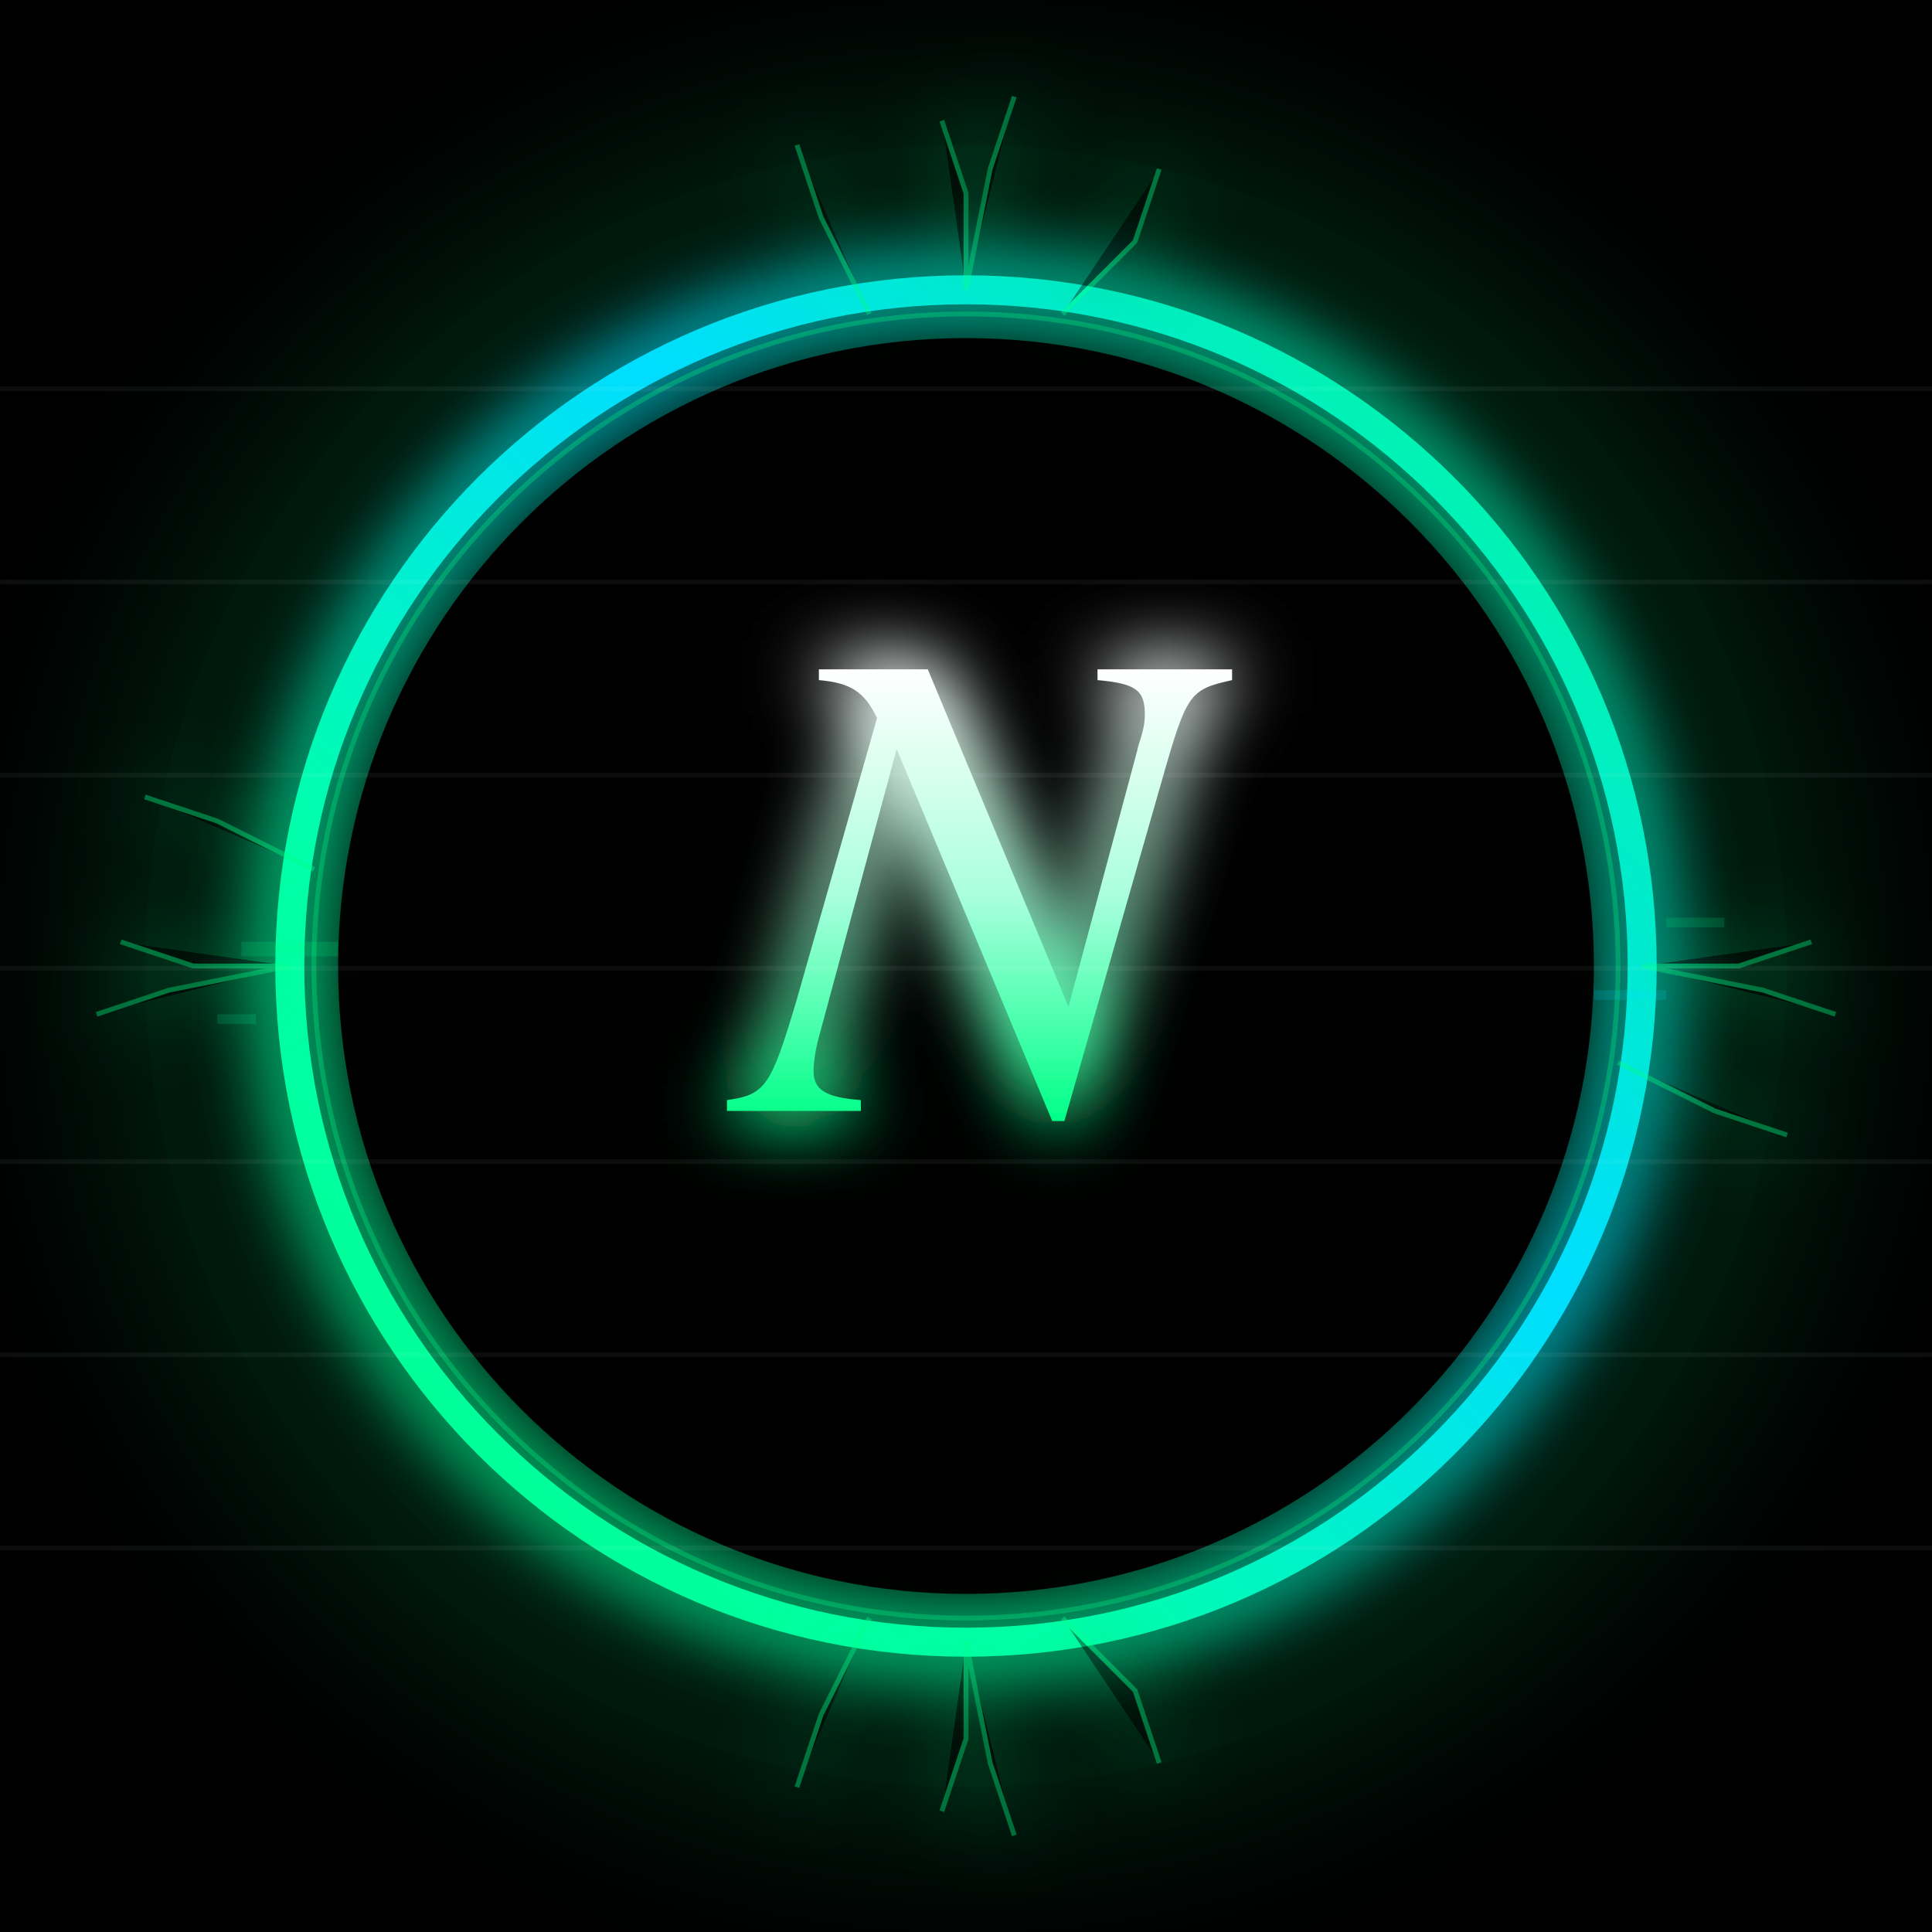
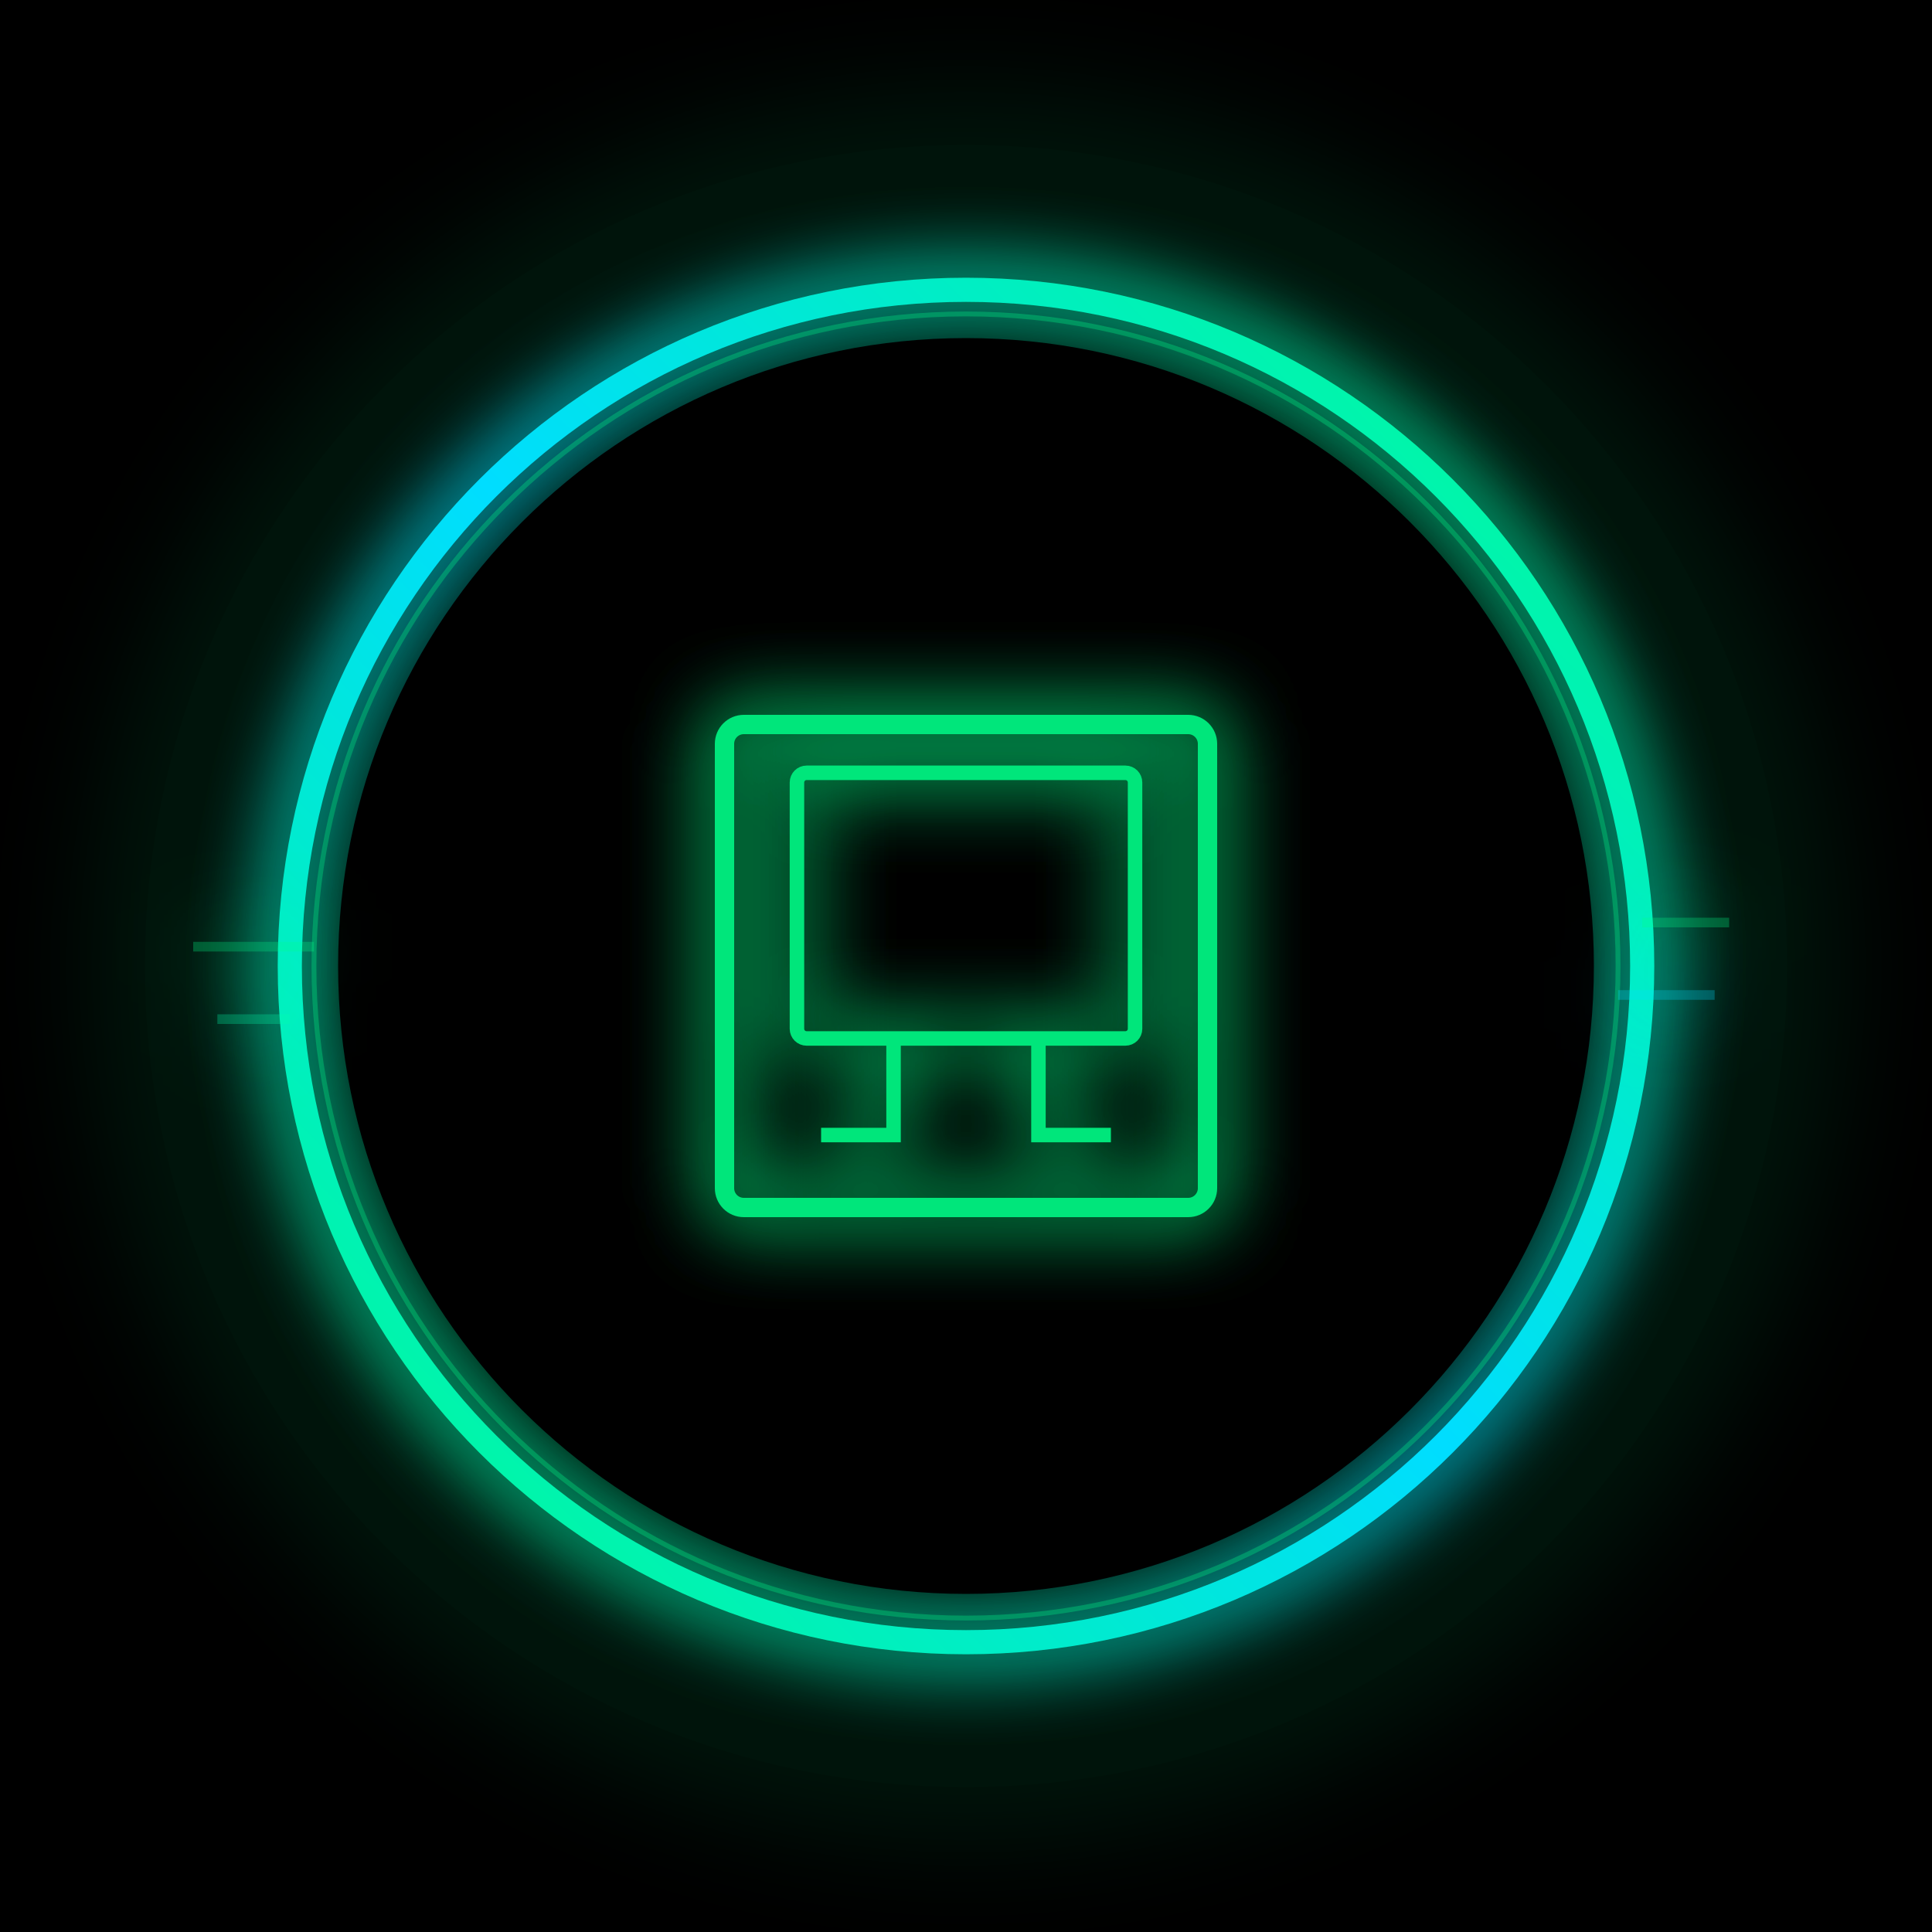
<svg xmlns="http://www.w3.org/2000/svg" viewBox="0 0 400 400">
  <defs>
    <filter id="glow" x="-100%" y="-100%" width="300%" height="300%">
      <feGaussianBlur stdDeviation="8" result="blur" />
      <feMerge>
        <feMergeNode in="blur" />
        <feMergeNode in="blur" />
        <feMergeNode in="SourceGraphic" />
      </feMerge>
    </filter>
    <filter id="glow-intense" x="-100%" y="-100%" width="300%" height="300%">
-       <feGaussianBlur stdDeviation="20" result="blur" />
+       <feGaussianBlur stdDeviation="15" result="blur" />
      <feMerge>
        <feMergeNode in="blur" />
        <feMergeNode in="blur" />
        <feMergeNode in="blur" />
        <feMergeNode in="SourceGraphic" />
      </feMerge>
    </filter>
    <linearGradient id="ringGrad" x1="0%" y1="100%" x2="100%" y2="0%">
      <stop offset="0%" style="stop-color:#00ff88" />
-       <stop offset="30%" style="stop-color:#00ffaa" />
-       <stop offset="60%" style="stop-color:#00ddff" />
-       <stop offset="100%" style="stop-color:#00ff88" />
-     </linearGradient>
-     <linearGradient id="textGrad" x1="0%" y1="0%" x2="0%" y2="100%">
-       <stop offset="0%" style="stop-color:#ffffff" />
-       <stop offset="50%" style="stop-color:#aaffdd" />
+       <stop offset="50%" style="stop-color:#00ddff" />
      <stop offset="100%" style="stop-color:#00ff88" />
    </linearGradient>
  </defs>
-   <rect width="400" height="400" fill="#000000" />
-   <circle cx="200" cy="200" r="150" fill="none" stroke="#00ff88" stroke-width="40" opacity="0.1" filter="url(#glow-intense)" />
-   <circle cx="200" cy="200" r="140" fill="none" stroke="url(#ringGrad)" stroke-width="6" filter="url(#glow)" />
+   <rect width="400" height="400" fill="#000" />
+   <circle cx="200" cy="200" r="150" fill="none" stroke="#00ff88" stroke-width="40" opacity="0.08" filter="url(#glow-intense)" />
+   <circle cx="200" cy="200" r="140" fill="none" stroke="url(#ringGrad)" stroke-width="5" filter="url(#glow)" />
  <circle cx="200" cy="200" r="135" fill="none" stroke="#00ff88" stroke-width="1" opacity="0.3" />
  <circle cx="200" cy="200" r="130" fill="#000" />
-   <g stroke="#00ff88" stroke-width="1" opacity="0.4" filter="url(#glow)">
-     <path d="M200 60 L200 40 L195 25" />
-     <path d="M200 60 L205 35 L210 20" />
-     <path d="M180 65 L170 45 L165 30" />
-     <path d="M220 65 L235 50 L240 35" />
-     <path d="M200 340 L200 360 L195 375" />
-     <path d="M200 340 L205 365 L210 380" />
-     <path d="M180 335 L170 355 L165 370" />
-     <path d="M220 335 L235 350 L240 365" />
-     <path d="M60 200 L40 200 L25 195" />
-     <path d="M60 200 L35 205 L20 210" />
-     <path d="M65 180 L45 170 L30 165" />
-     <path d="M340 200 L360 200 L375 195" />
-     <path d="M340 200 L365 205 L380 210" />
-     <path d="M335 220 L355 230 L370 235" />
+   <g filter="url(#glow)" opacity="0.9">
+     <rect x="150" y="150" width="100" height="100" fill="none" stroke="#00ff88" stroke-width="4" rx="4" />
+     <rect x="165" y="160" width="70" height="55" fill="none" stroke="#00ff88" stroke-width="3" rx="2" />
+     <path d="M185 215 L185 235 L170 235 M215 215 L215 235 L230 235" stroke="#00ff88" stroke-width="3" fill="none" />
  </g>
-   <text x="200" y="230" text-anchor="middle" font-family="Georgia, Times, serif" font-size="140" font-style="italic" font-weight="400" fill="url(#textGrad)" filter="url(#glow)">
-     N
-   </text>
-   <g opacity="0.05">
-     <rect x="0" y="80" width="400" height="1" fill="#fff" />
-     <rect x="0" y="120" width="400" height="1" fill="#fff" />
-     <rect x="0" y="160" width="400" height="1" fill="#fff" />
-     <rect x="0" y="200" width="400" height="1" fill="#fff" />
-     <rect x="0" y="240" width="400" height="1" fill="#fff" />
-     <rect x="0" y="280" width="400" height="1" fill="#fff" />
-     <rect x="0" y="320" width="400" height="1" fill="#fff" />
-   </g>
-   <g opacity="0.15">
-     <rect x="50" y="195" width="20" height="3" fill="#00ff88" />
-     <rect x="330" y="205" width="15" height="2" fill="#00ddff" />
-     <rect x="45" y="210" width="8" height="2" fill="#00ffaa" />
-     <rect x="345" y="190" width="12" height="2" fill="#00ff88" />
+   <g opacity="0.3" filter="url(#glow)">
+     <rect x="40" y="195" width="25" height="2" fill="#00ff88" />
+     <rect x="335" y="205" width="20" height="2" fill="#00ddff" />
+     <rect x="45" y="210" width="15" height="2" fill="#00ffaa" />
+     <rect x="340" y="190" width="18" height="2" fill="#00ff88" />
  </g>
</svg>
